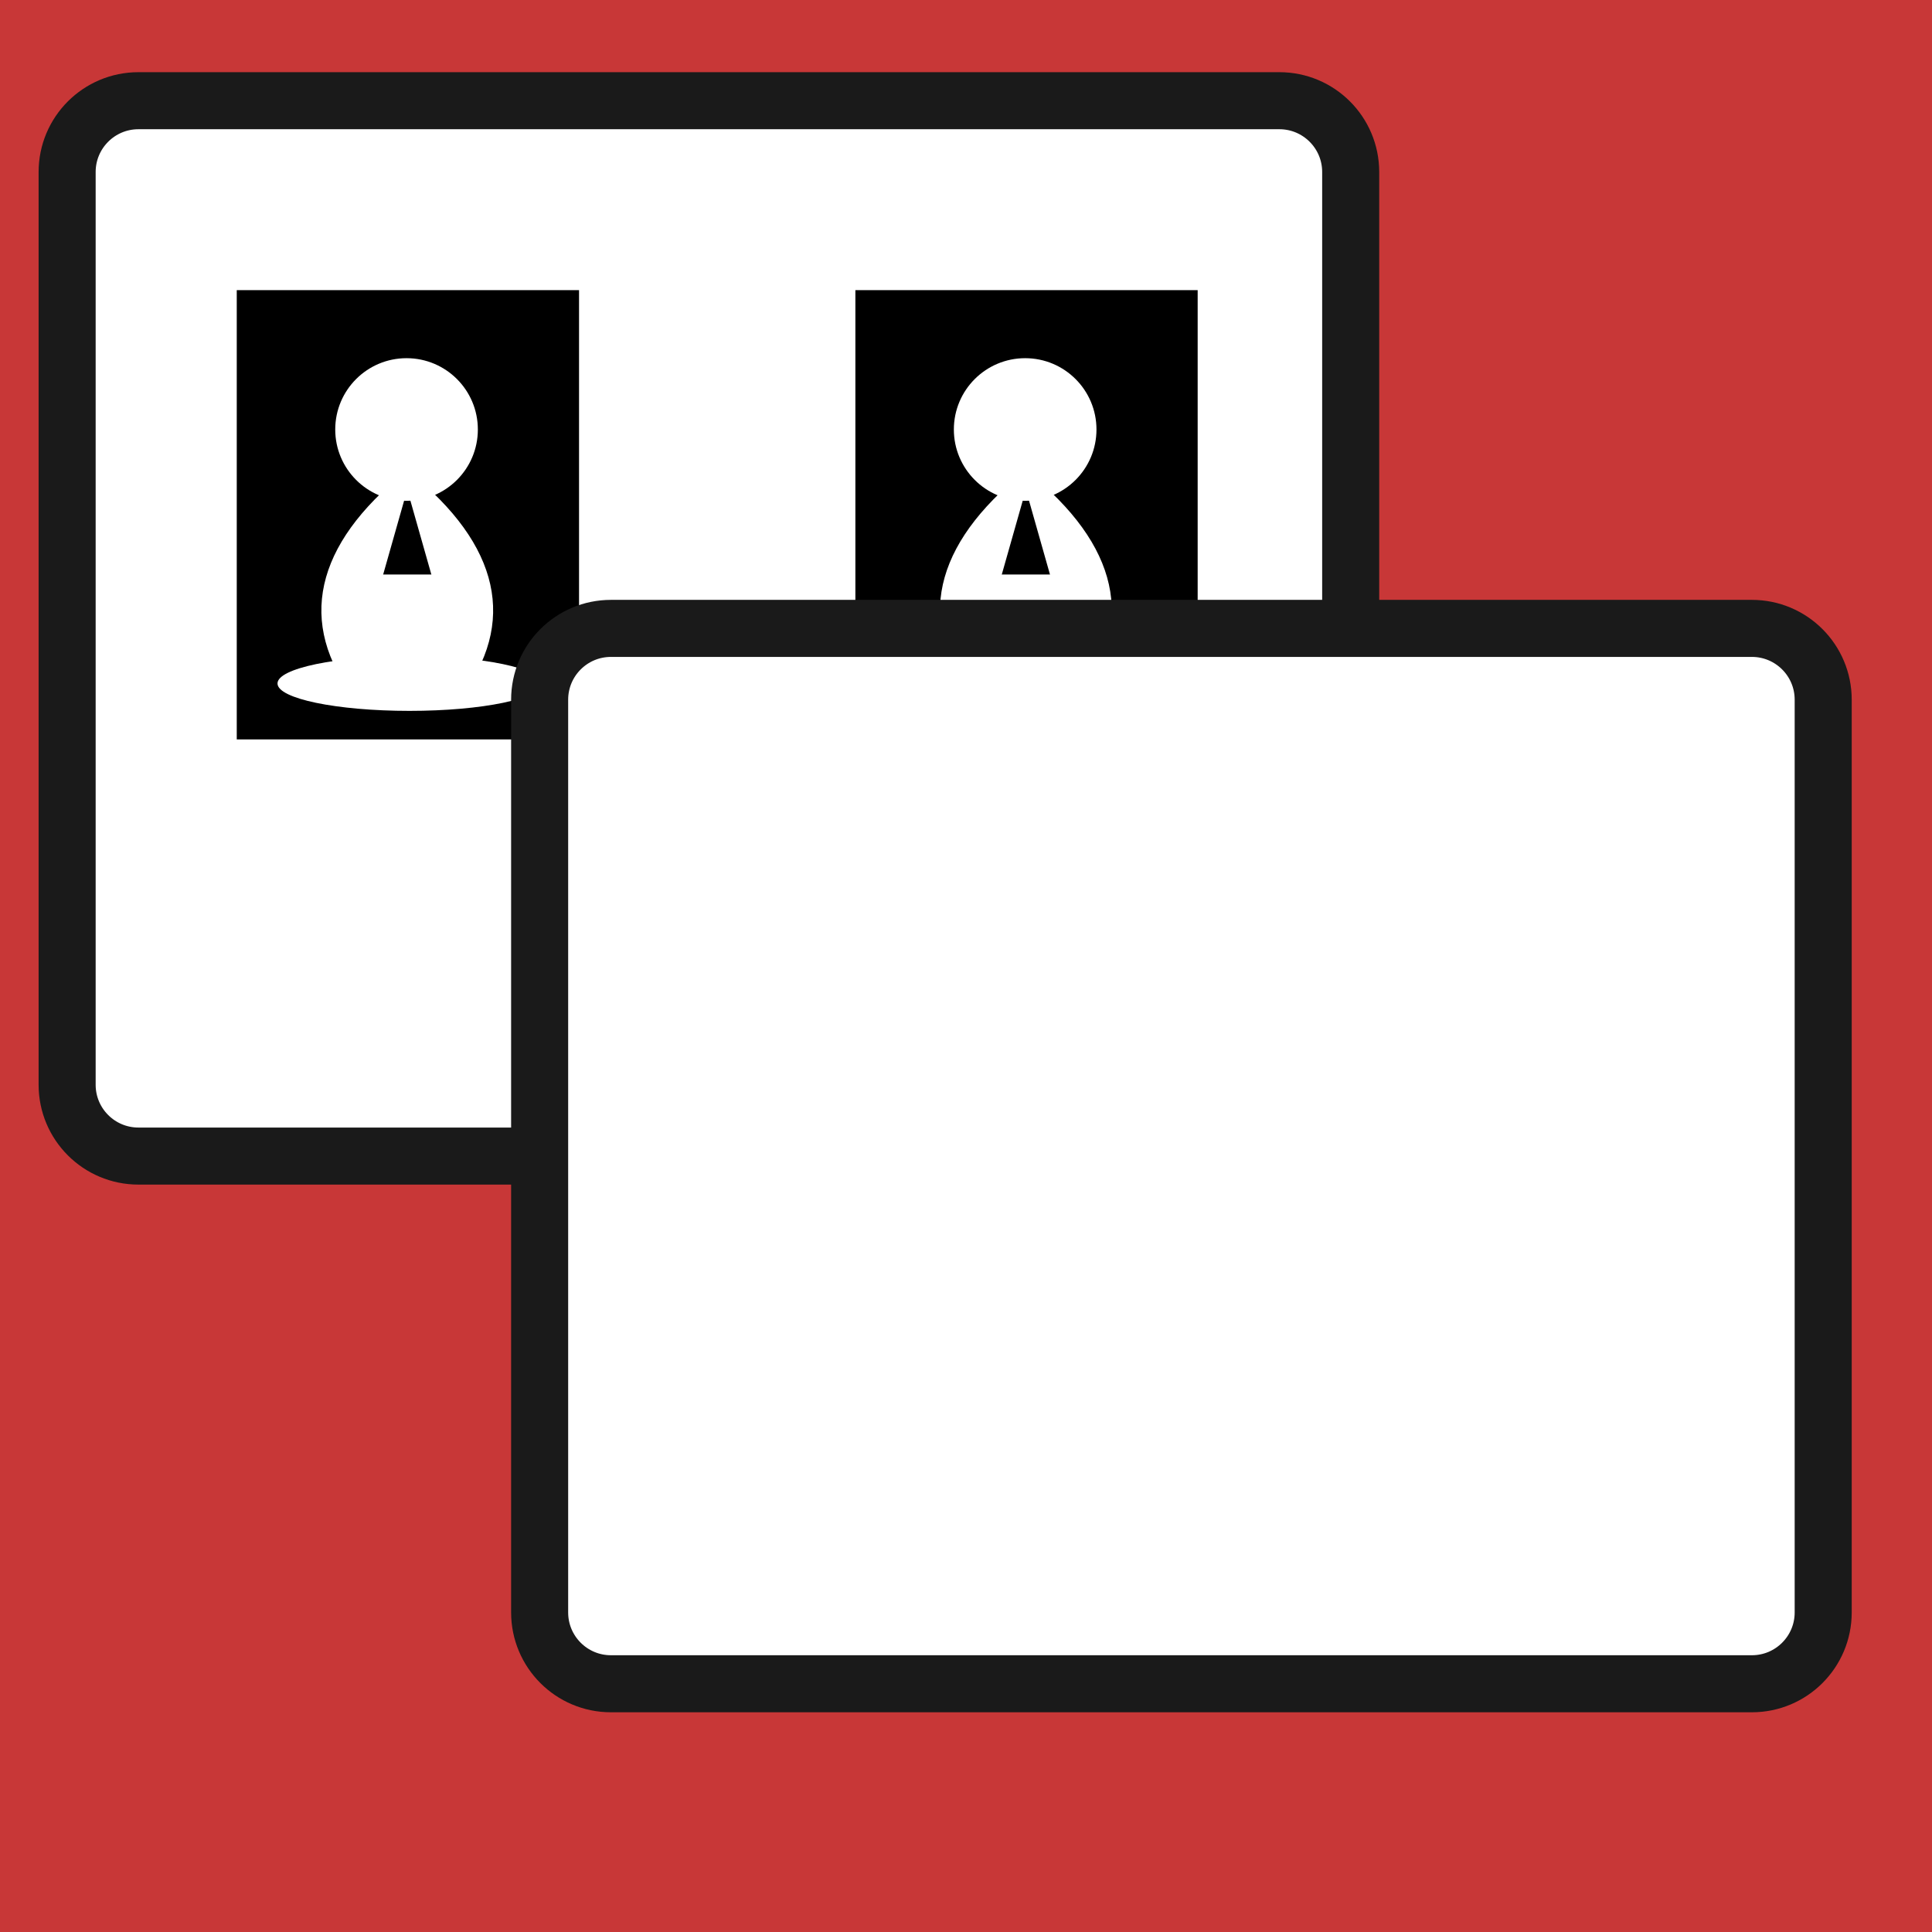
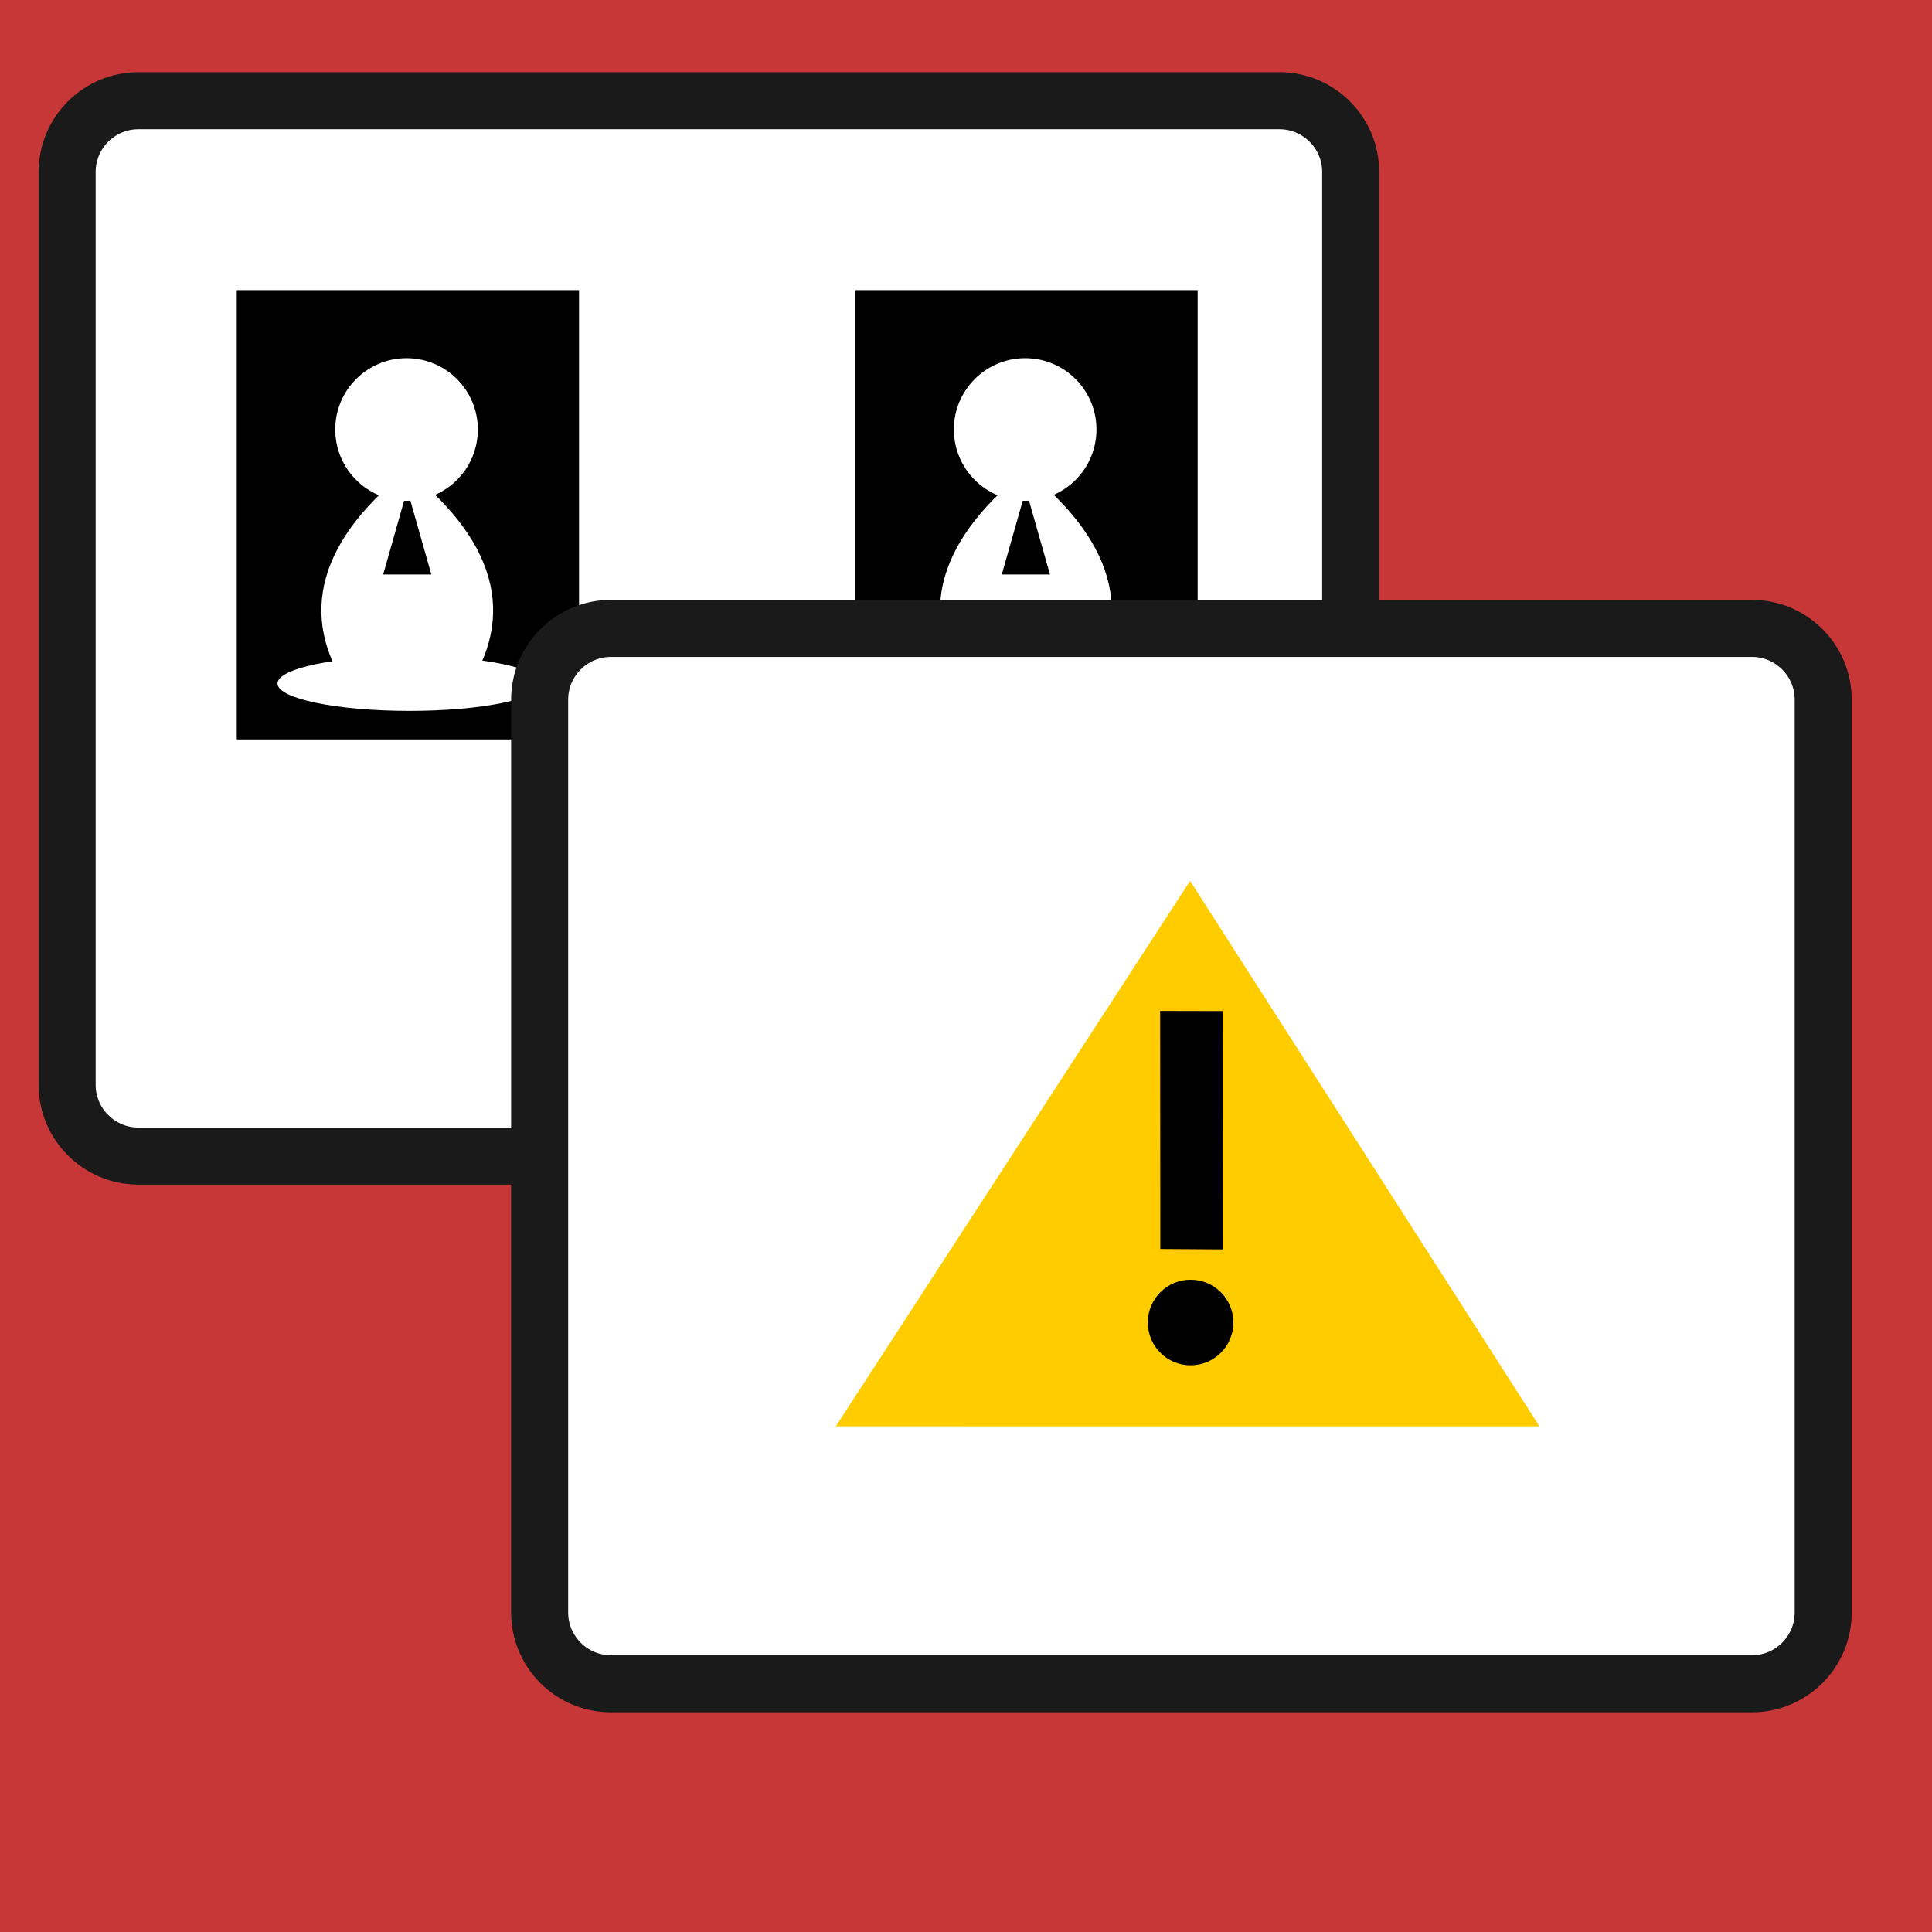
<svg xmlns="http://www.w3.org/2000/svg" xmlns:xlink="http://www.w3.org/1999/xlink" width="512" height="512" viewBox="0 0 135.467 135.467" version="1.1" id="svg1">
  <defs id="defs1">
    <linearGradient id="swatch1">
      <stop style="stop-color:#000000;stop-opacity:1;" offset="0" id="stop1" />
    </linearGradient>
    <clipPath clipPathUnits="userSpaceOnUse" id="clipPath9">
      <g id="use9">
        <rect style="fill:#666666;fill-opacity:1;stroke:none;stroke-width:4.019;stroke-linejoin:bevel;stroke-dasharray:none;stroke-dashoffset:49.138" id="rect4" width="24" height="21.443" x="47.977" y="51.559" />
      </g>
    </clipPath>
    <clipPath clipPathUnits="userSpaceOnUse" id="clipPath11">
      <g id="use11">
        <rect style="fill:#666666;fill-opacity:1;stroke:none;stroke-width:4.019;stroke-linejoin:bevel;stroke-dasharray:none;stroke-dashoffset:49.138" id="rect3" width="23.999" height="21.438" x="47.977" y="51.559" />
      </g>
    </clipPath>
    <clipPath clipPathUnits="userSpaceOnUse" id="clipPath9-9">
      <use x="0" y="0" xlink:href="#g8-2" id="use9-2" />
    </clipPath>
  </defs>
  <g id="layer1">
    <rect style="fill:#c83737;fill-opacity:1;stroke:none;stroke-width:4;stroke-linejoin:bevel;stroke-dasharray:none;stroke-dashoffset:49.138" id="rect6" width="135.467" height="135.467" x="0" y="0" />
    <rect style="fill:#ffffff;fill-opacity:1;stroke-width:4;stroke-linejoin:bevel;stroke-dashoffset:49.138;stroke:#1a1a1a;stroke-dasharray:none" id="rect1" width="90" height="74" x="4.707" y="7.061" rx="5" ry="5" />
    <g id="g5-9" transform="translate(-31.37622,-31.21511)">
      <rect style="fill:#000000;fill-opacity:1;stroke:none;stroke-width:4;stroke-linejoin:bevel;stroke-dasharray:none;stroke-dashoffset:49.138" id="rect3-2" width="24" height="31.502" x="47.977" y="51.559" />
      <circle style="fill:#ffffff;fill-opacity:1;stroke:none;stroke-width:4;stroke-linejoin:bevel;stroke-dasharray:none;stroke-dashoffset:49.138" id="path3-2" cx="59.882" cy="61.33" r="5" />
      <ellipse style="fill:#ffffff;fill-opacity:1;stroke:none;stroke-width:4;stroke-linejoin:bevel;stroke-dasharray:none;stroke-dashoffset:49.138" id="path3-1-8" cx="60.089" cy="79.138" rx="9.255" ry="1.922" />
      <path style="fill:#ffffff;fill-opacity:1;stroke:none;stroke-width:28.352;stroke-linejoin:bevel;stroke-dasharray:none;stroke-dashoffset:49.138" id="path4-97" d="m 55.909,79.721 a 111.934,30.335 0 0 1 4.513,-15.904" />
      <path style="fill:#ffffff;fill-opacity:1;stroke:none;stroke-width:28.352;stroke-linejoin:bevel;stroke-dasharray:none;stroke-dashoffset:49.138" id="path4-3-3" d="m -63.955,79.721 a 111.934,30.335 0 0 1 4.513,-15.904" transform="scale(-1,1)" />
      <rect style="fill:#ffffff;fill-opacity:1;stroke:none;stroke-width:4;stroke-linejoin:bevel;stroke-dasharray:none;stroke-dashoffset:49.138" id="rect5-6" width="7.809" height="6.977" x="56.008" y="71.498" />
    </g>
    <g id="g5-9-1" transform="translate(12,-31.21511)">
      <rect style="fill:#000000;fill-opacity:1;stroke:none;stroke-width:4;stroke-linejoin:bevel;stroke-dasharray:none;stroke-dashoffset:49.138" id="rect3-2-9" width="24" height="31.502" x="47.977" y="51.559" />
      <circle style="fill:#ffffff;fill-opacity:1;stroke:none;stroke-width:4;stroke-linejoin:bevel;stroke-dasharray:none;stroke-dashoffset:49.138" id="path3-2-4" cx="59.882" cy="61.33" r="5" />
      <ellipse style="fill:#ffffff;fill-opacity:1;stroke:none;stroke-width:4;stroke-linejoin:bevel;stroke-dasharray:none;stroke-dashoffset:49.138" id="path3-1-8-7" cx="60.089" cy="79.138" rx="9.255" ry="1.922" />
      <path style="fill:#ffffff;fill-opacity:1;stroke:none;stroke-width:28.352;stroke-linejoin:bevel;stroke-dasharray:none;stroke-dashoffset:49.138" id="path4-97-8" d="m 55.909,79.721 a 111.934,30.335 0 0 1 4.513,-15.904" />
      <path style="fill:#ffffff;fill-opacity:1;stroke:none;stroke-width:28.352;stroke-linejoin:bevel;stroke-dasharray:none;stroke-dashoffset:49.138" id="path4-3-3-4" d="m -63.955,79.721 a 111.934,30.335 0 0 1 4.513,-15.904" transform="scale(-1,1)" />
      <rect style="fill:#ffffff;fill-opacity:1;stroke:none;stroke-width:4;stroke-linejoin:bevel;stroke-dasharray:none;stroke-dashoffset:49.138" id="rect5-6-5" width="7.809" height="6.977" x="56.008" y="71.498" />
    </g>
    <rect style="fill:#ffffff;fill-opacity:1;stroke:#1a1a1a;stroke-width:4;stroke-linejoin:bevel;stroke-dasharray:none;stroke-dashoffset:49.138" id="rect2" width="90" height="74" x="37.838" y="44.061" rx="5" ry="5" />
    <g id="g5-69-8" transform="matrix(0.9999569,0,0,0.999759,-31.37312,17.25871)">
      <g id="g9-9" clip-path="url(#clipPath9-9)">
        <g id="g8-2">
          <rect style="fill:#666666;fill-opacity:1;stroke:none;stroke-width:2.49;stroke-linejoin:bevel;stroke-dasharray:none;stroke-dashoffset:49.138" id="rect7-6" width="19.238" height="10.271" x="47.977" y="51.559" />
        </g>
        <rect style="fill:#000000;fill-opacity:1;stroke:none;stroke-width:4;stroke-linejoin:bevel;stroke-dasharray:none;stroke-dashoffset:49.138" id="rect3-3-6" width="24" height="31.502" x="47.977" y="51.559" />
        <circle style="fill:#ffffff;fill-opacity:1;stroke:none;stroke-width:4;stroke-linejoin:bevel;stroke-dasharray:none;stroke-dashoffset:49.138" id="path3-7-4" cx="59.882" cy="61.33" r="5" />
        <ellipse style="fill:#ffffff;fill-opacity:1;stroke:none;stroke-width:4;stroke-linejoin:bevel;stroke-dasharray:none;stroke-dashoffset:49.138" id="path3-1-4-9" cx="60.089" cy="79.138" rx="9.255" ry="1.922" />
        <path style="fill:#ffffff;fill-opacity:1;stroke:none;stroke-width:28.352;stroke-linejoin:bevel;stroke-dasharray:none;stroke-dashoffset:49.138" id="path4-5-5" d="m 55.909,79.721 a 111.934,30.335 0 0 1 4.513,-15.904" />
        <path style="fill:#ffffff;fill-opacity:1;stroke:none;stroke-width:28.352;stroke-linejoin:bevel;stroke-dasharray:none;stroke-dashoffset:49.138" id="path4-3-25-0" d="m -63.955,79.721 a 111.934,30.335 0 0 1 4.513,-15.904" transform="scale(-1,1)" />
        <rect style="fill:#ffffff;fill-opacity:1;stroke:none;stroke-width:4;stroke-linejoin:bevel;stroke-dasharray:none;stroke-dashoffset:49.138" id="rect5-4-4" width="7.809" height="6.977" x="56.008" y="71.498" />
      </g>
    </g>
+     <path style="fill:#ffcc00;stroke-width:4;stroke-linejoin:bevel;stroke-dashoffset:49.138" d="m 83.447,61.767 24.498,38.249 -49.341,-0.004 z" id="path1" />
+     <path style="fill:#000000;stroke-width:4.135;stroke-linejoin:bevel;stroke-dashoffset:49.138" d="m 81.348,70.883 4.377,0.009 0.016,16.713 -4.382,-0.029 z" id="path2" />
+     <circle style="fill:#000000;stroke-width:0.854;stroke-linejoin:bevel;stroke-dashoffset:49.138" id="path3" cx="83.482" cy="92.731" r="3" />
  </g>
</svg>
